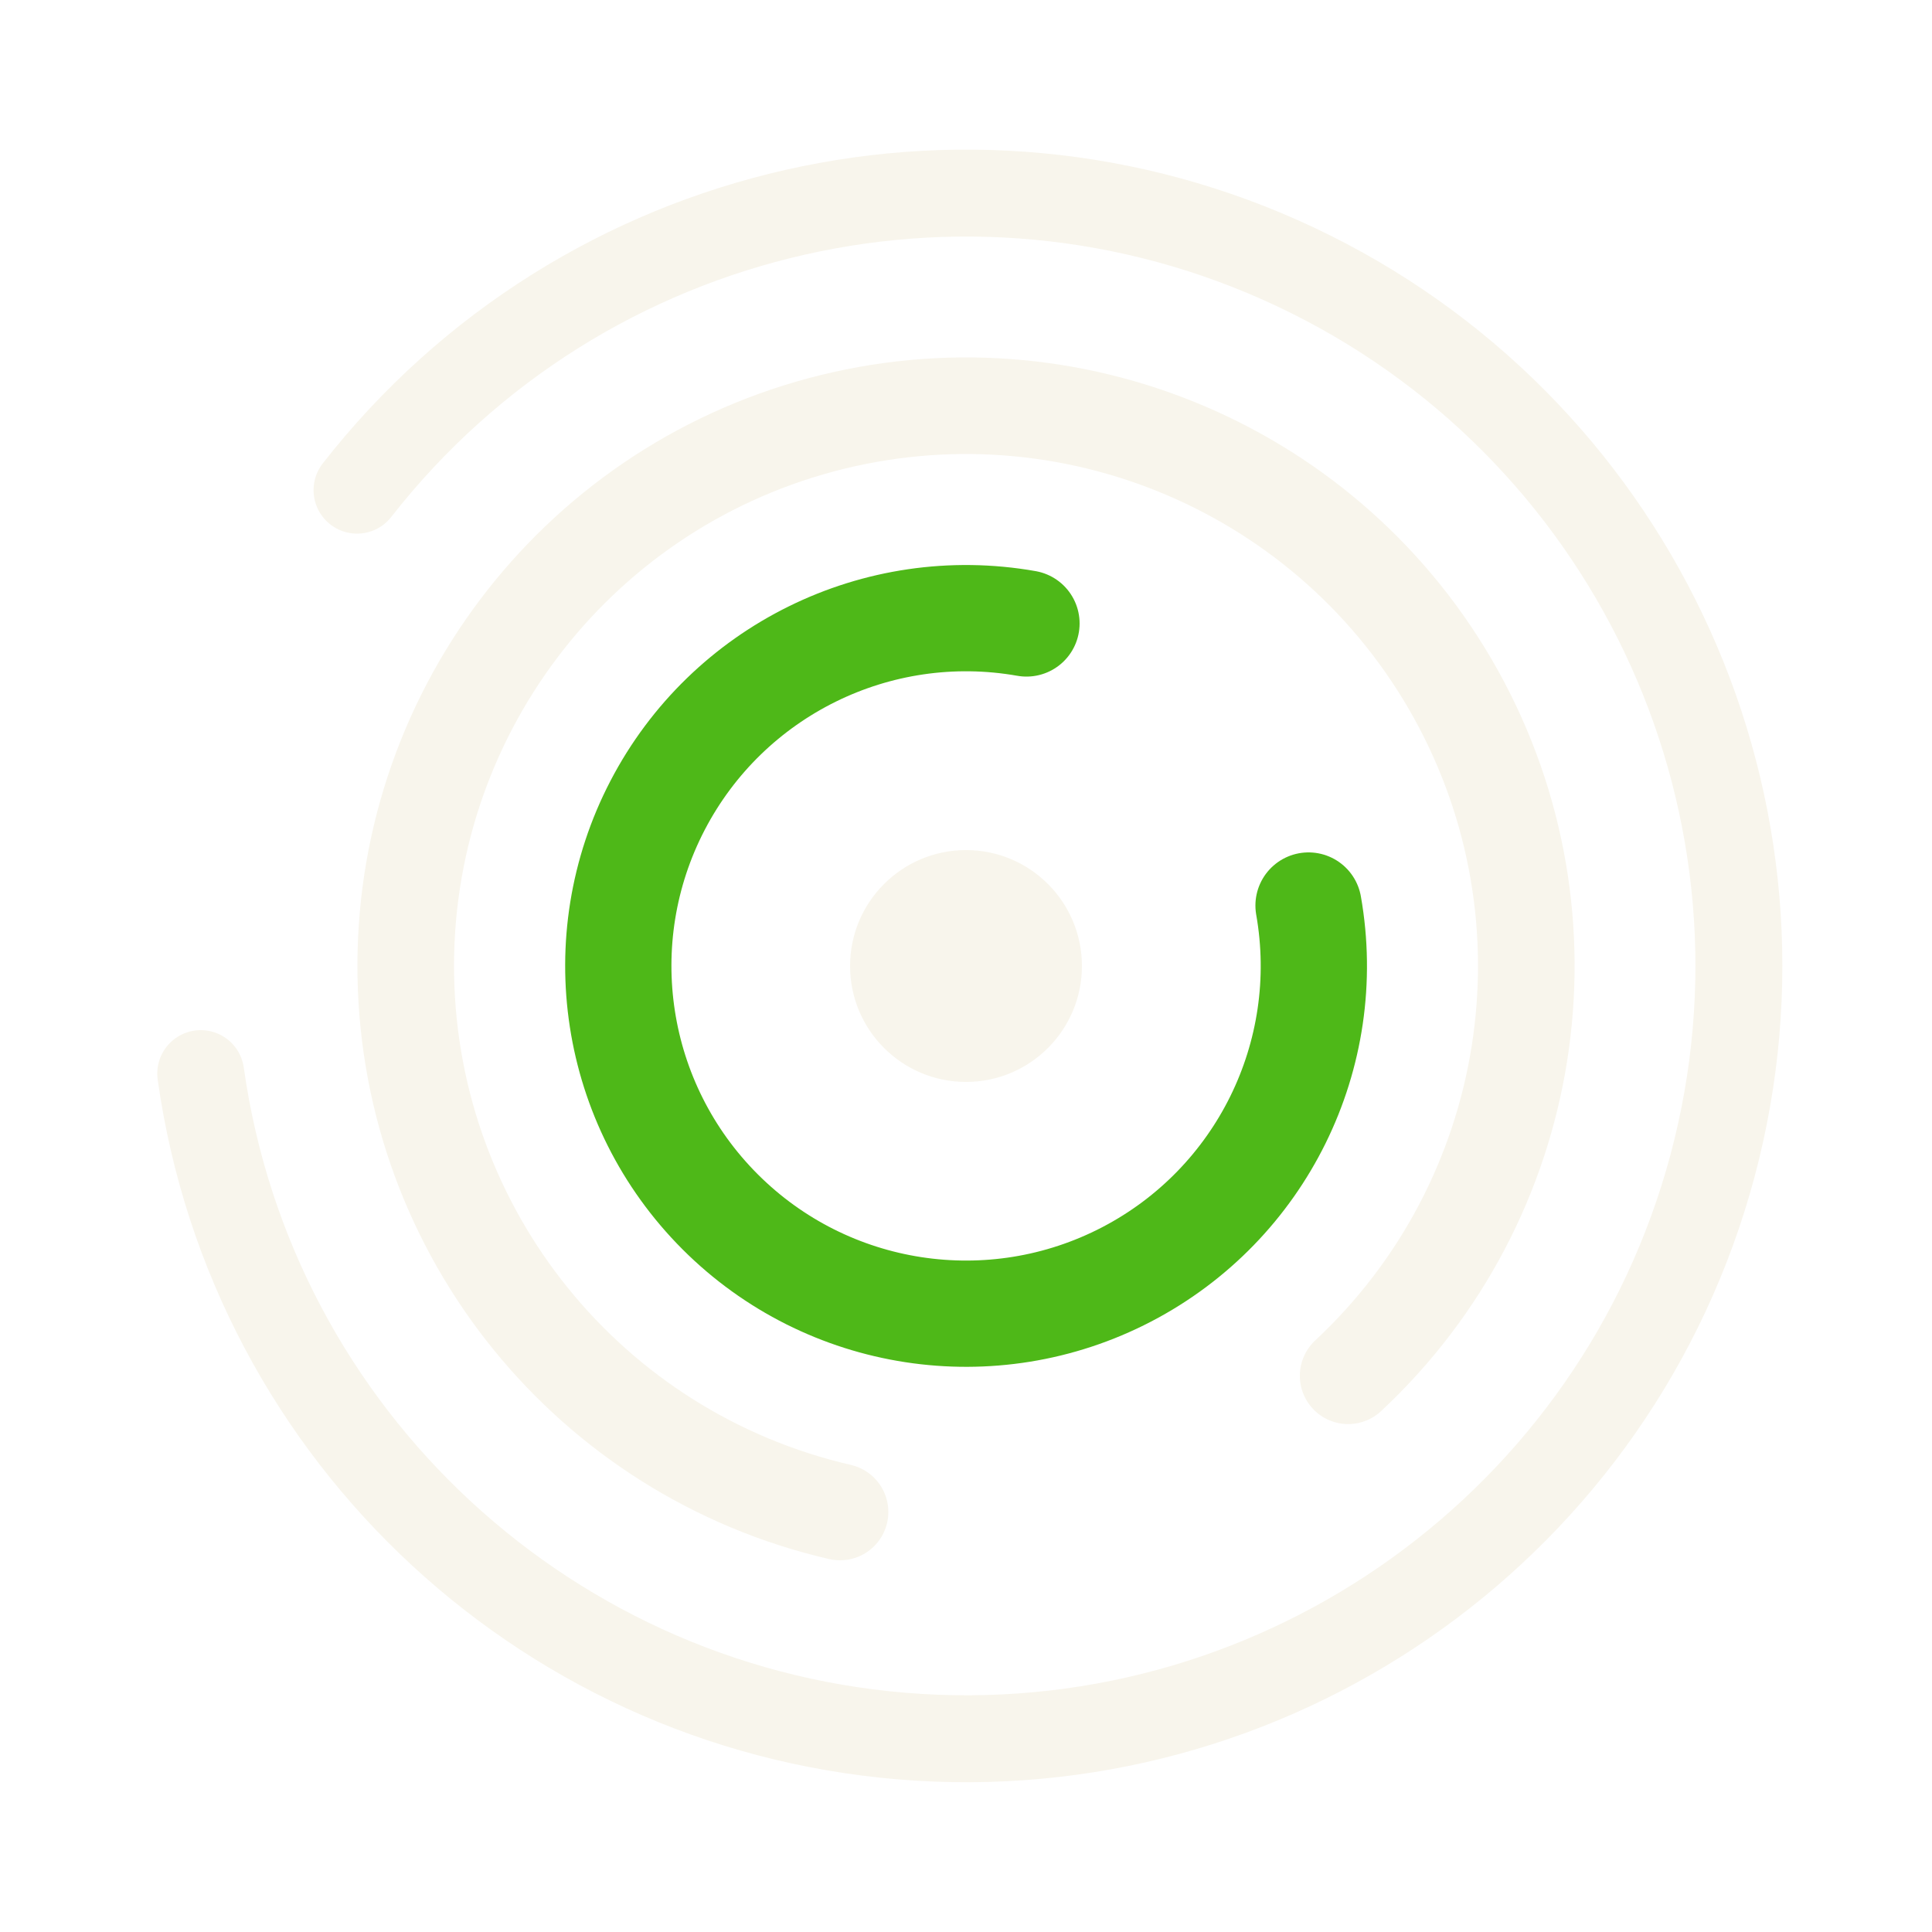
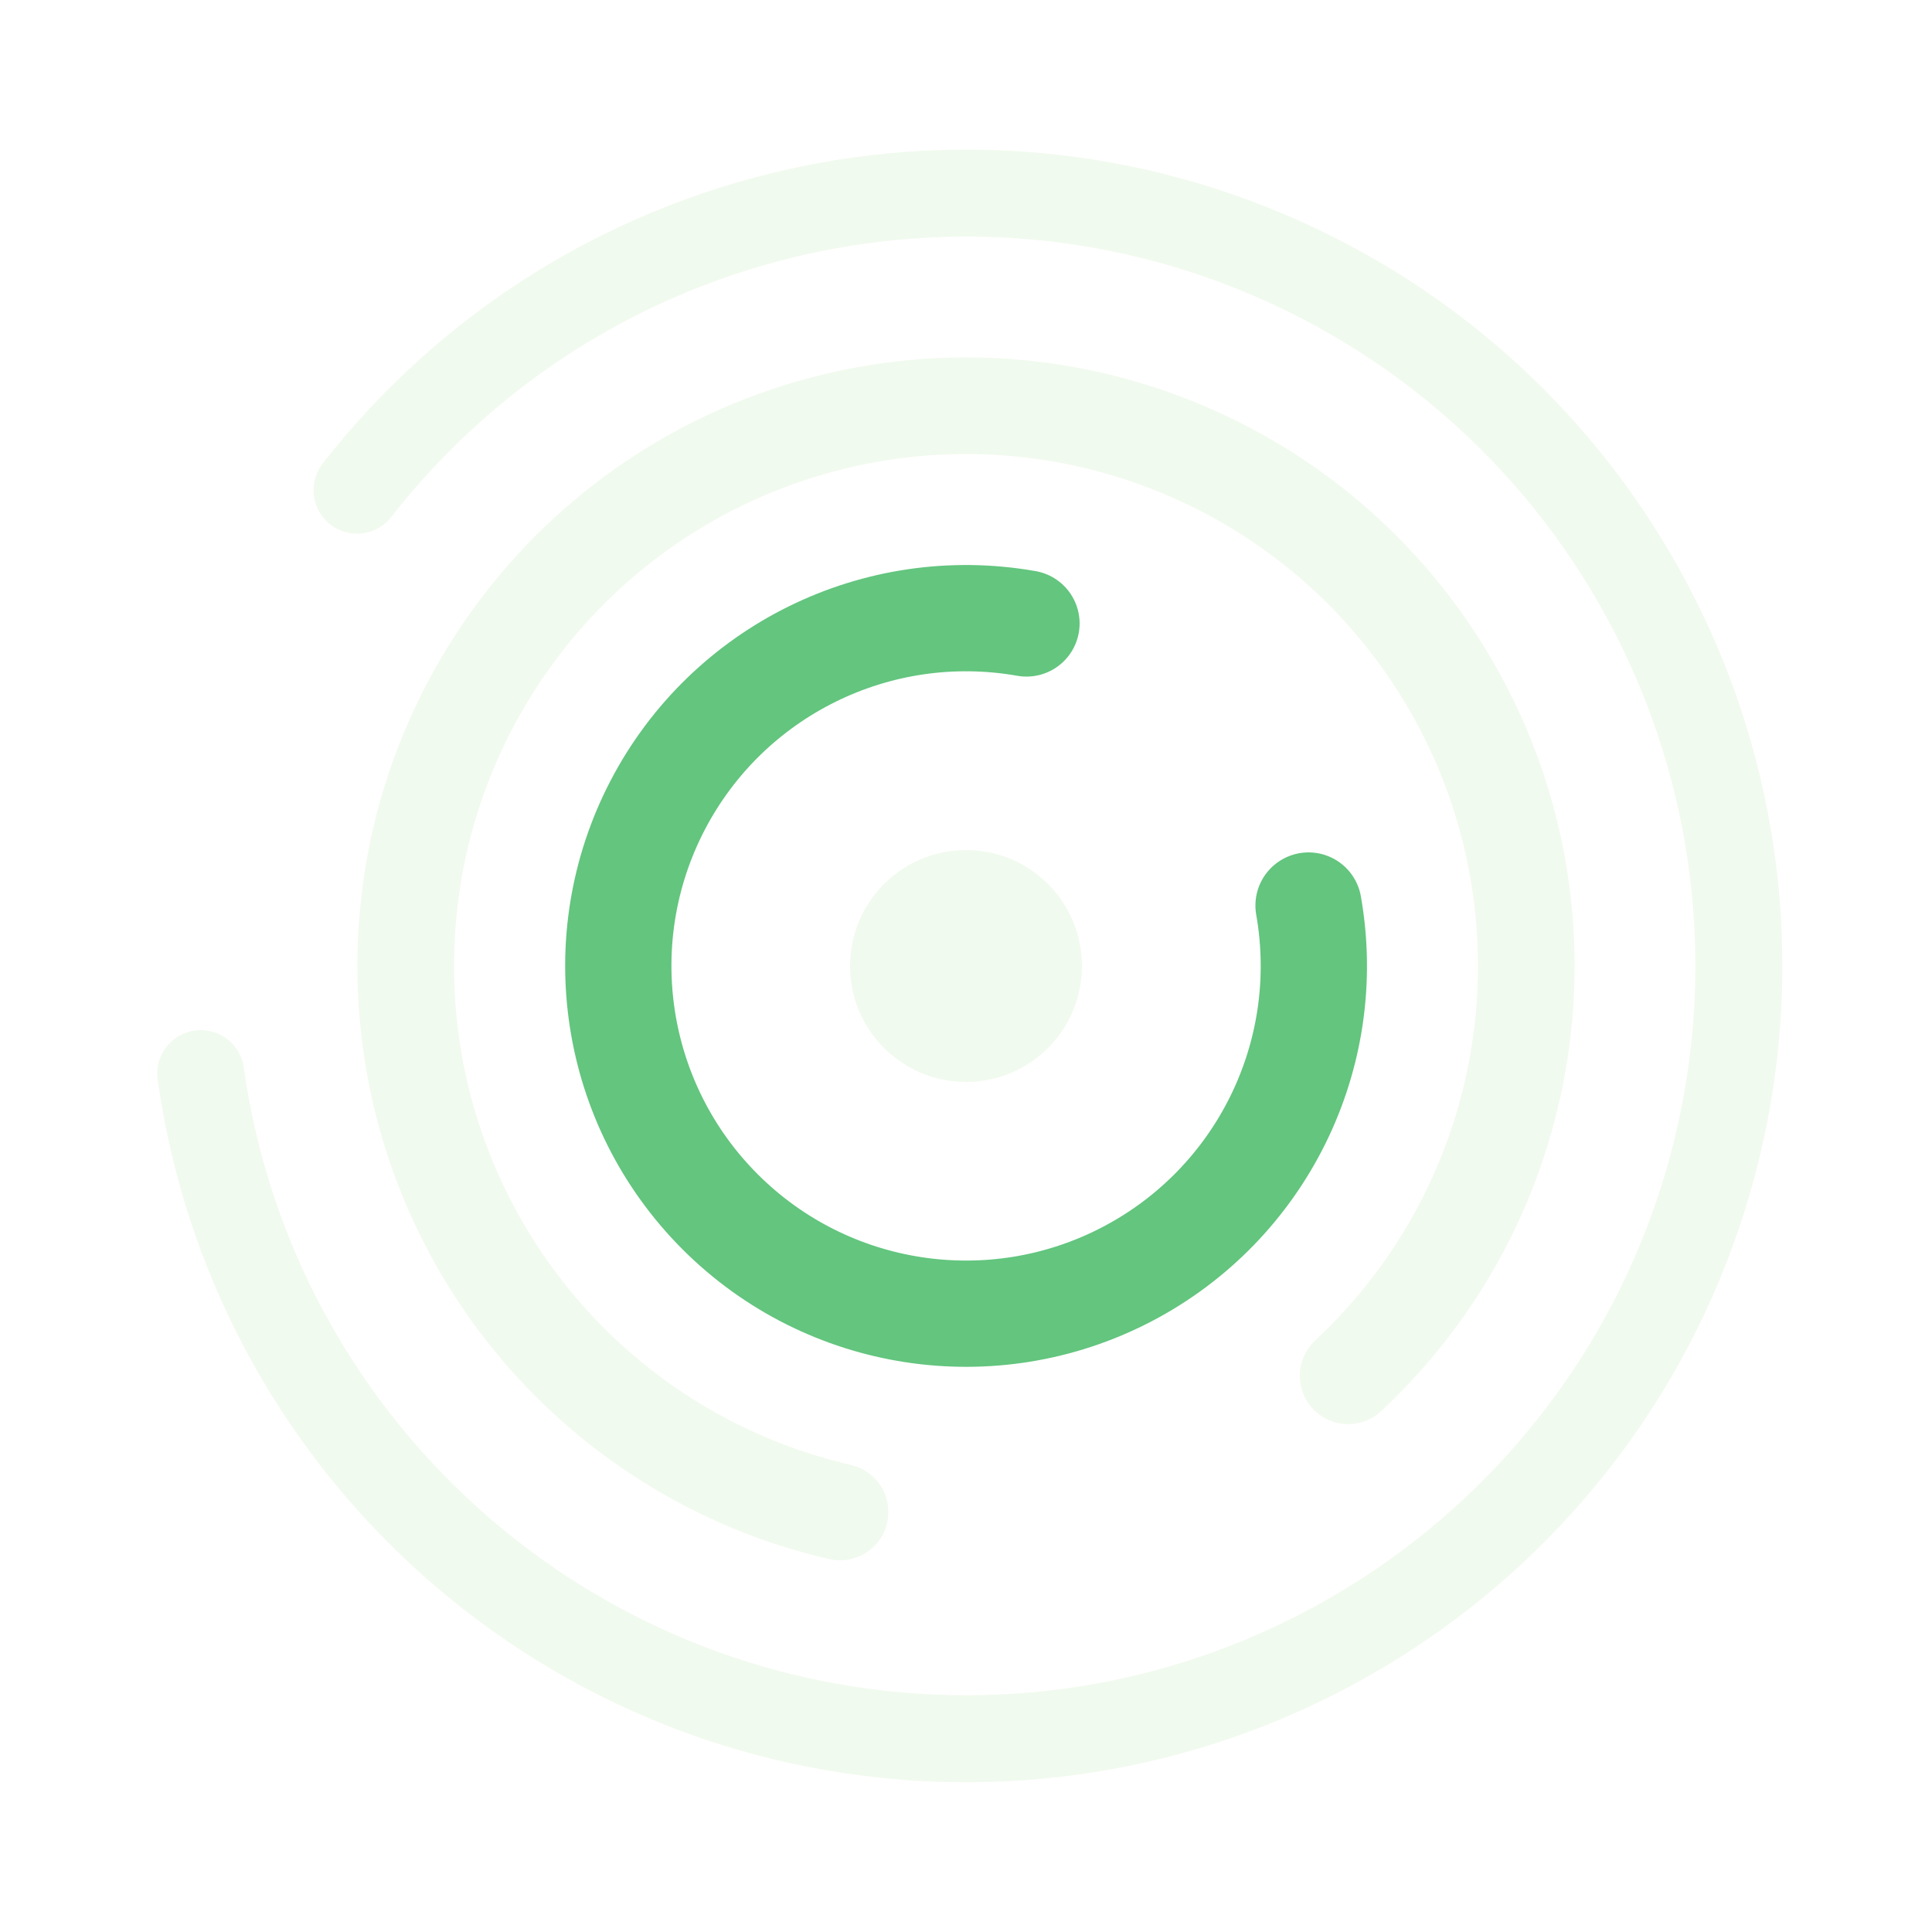
- <svg xmlns="http://www.w3.org/2000/svg" viewBox="0 0 100 100" width="512" height="512">
+ <svg xmlns="http://www.w3.org/2000/svg" viewBox="0 0 100 100" width="512" height="512" aria-label="Liviqa iris mark, reversed">
  <g fill="none" stroke-linecap="round">
-     <path d="M 67.73 46.87 A 18 18 0 1 1 53.13 32.27" stroke="#4EB818" stroke-width="5.5" />
-     <path d="M 43.48 78.26 A 29 29 0 1 1 69.78 71.21" stroke="#F8F5EC" stroke-width="5" />
-     <path d="M 18.48 25.37 A 40 40 0 1 1 10.39 55.57" stroke="#F8F5EC" stroke-width="4.5" />
-     <circle cx="50" cy="50" r="6" fill="#F8F5EC" />
+     <path d="M 67.73 46.87 A 18 18 0 1 1 53.13 32.27" stroke="#63C57E" stroke-width="5.5" />
+     <path d="M 43.48 78.26 A 29 29 0 1 1 69.78 71.21" stroke="#F1FAEE" stroke-width="5" />
+     <path d="M 18.48 25.37 A 40 40 0 1 1 10.39 55.57" stroke="#F1FAEE" stroke-width="4.5" />
+     <circle cx="50" cy="50" r="6" fill="#F1FAEE" />
  </g>
</svg>
